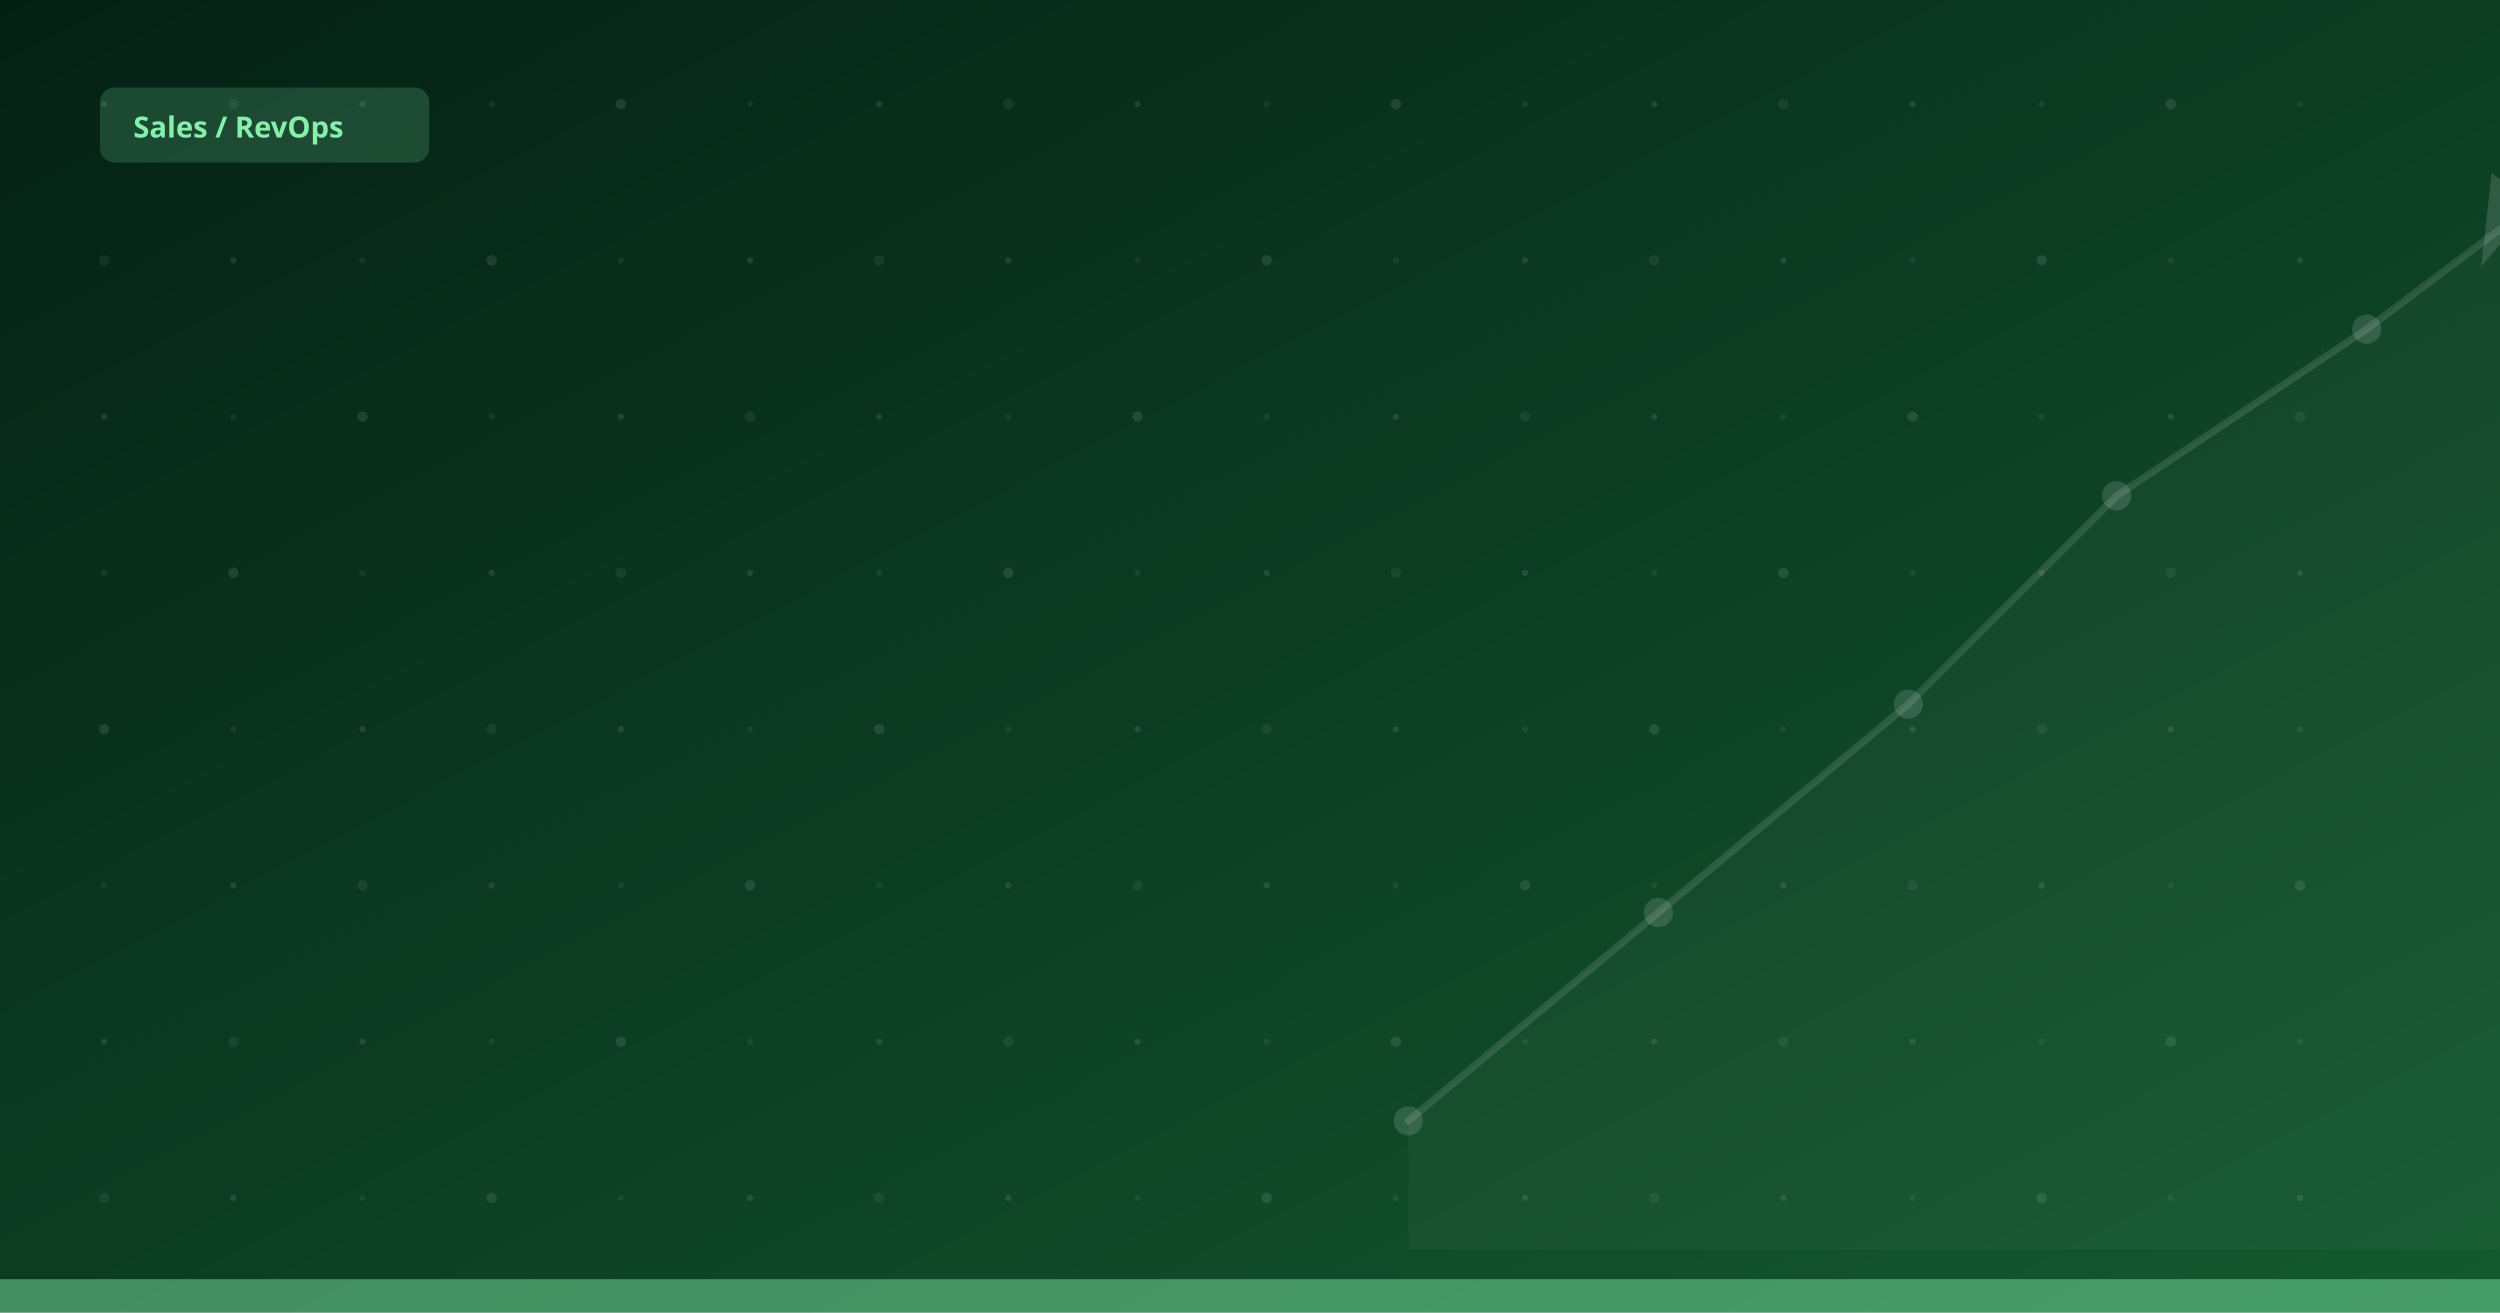
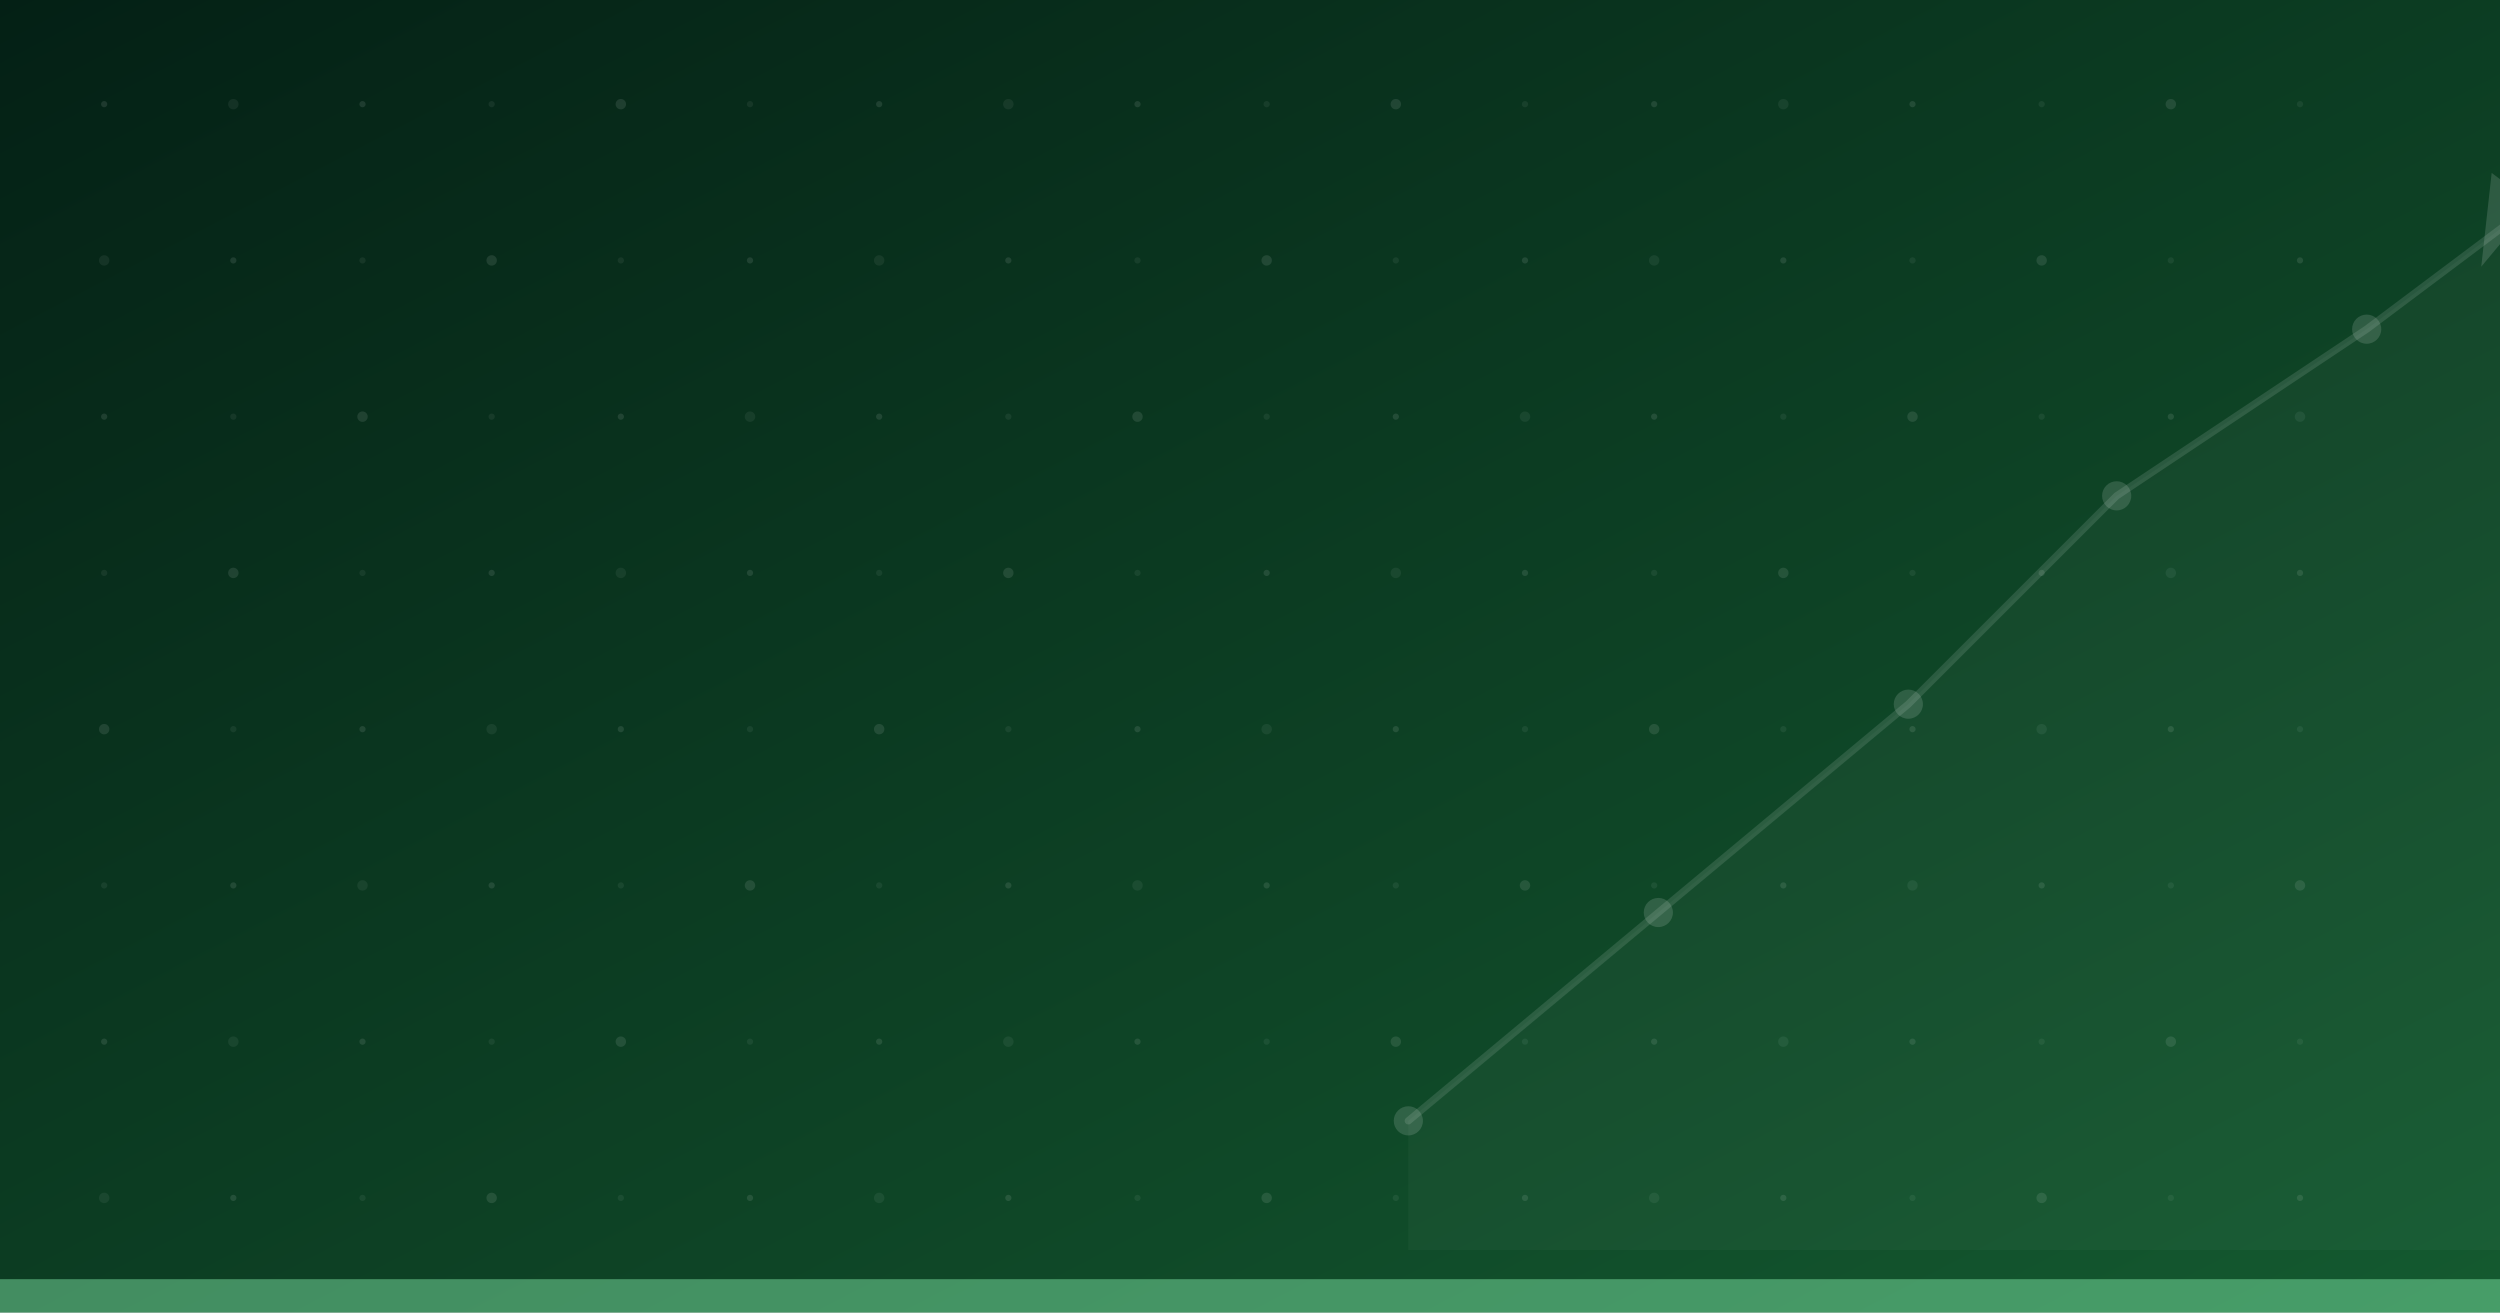
<svg xmlns="http://www.w3.org/2000/svg" viewBox="0 0 1200 630" width="1200" height="630">
  <defs>
    <linearGradient id="bg" x1="0%" y1="0%" x2="100%" y2="100%">
      <stop offset="0%" stop-color="#042015" />
      <stop offset="100%" stop-color="#145a30" />
    </linearGradient>
  </defs>
  <rect width="1200" height="630" fill="url(#bg)" />
  <circle cx="50" cy="50" r="1.5" fill="white" opacity="0.1" />
  <circle cx="112" cy="50" r="2.5" fill="white" opacity="0.06" />
  <circle cx="174" cy="50" r="1.5" fill="white" opacity="0.1" />
  <circle cx="236" cy="50" r="1.5" fill="white" opacity="0.06" />
  <circle cx="298" cy="50" r="2.5" fill="white" opacity="0.1" />
  <circle cx="360" cy="50" r="1.5" fill="white" opacity="0.06" />
  <circle cx="422" cy="50" r="1.5" fill="white" opacity="0.1" />
  <circle cx="484" cy="50" r="2.5" fill="white" opacity="0.06" />
  <circle cx="546" cy="50" r="1.5" fill="white" opacity="0.1" />
  <circle cx="608" cy="50" r="1.5" fill="white" opacity="0.06" />
  <circle cx="670" cy="50" r="2.5" fill="white" opacity="0.1" />
  <circle cx="732" cy="50" r="1.5" fill="white" opacity="0.06" />
  <circle cx="794" cy="50" r="1.5" fill="white" opacity="0.1" />
  <circle cx="856" cy="50" r="2.5" fill="white" opacity="0.06" />
  <circle cx="918" cy="50" r="1.5" fill="white" opacity="0.1" />
  <circle cx="980" cy="50" r="1.5" fill="white" opacity="0.06" />
  <circle cx="1042" cy="50" r="2.5" fill="white" opacity="0.1" />
  <circle cx="1104" cy="50" r="1.5" fill="white" opacity="0.06" />
  <circle cx="50" cy="125" r="2.5" fill="white" opacity="0.06" />
  <circle cx="112" cy="125" r="1.5" fill="white" opacity="0.1" />
  <circle cx="174" cy="125" r="1.5" fill="white" opacity="0.06" />
  <circle cx="236" cy="125" r="2.5" fill="white" opacity="0.1" />
  <circle cx="298" cy="125" r="1.5" fill="white" opacity="0.06" />
  <circle cx="360" cy="125" r="1.5" fill="white" opacity="0.1" />
  <circle cx="422" cy="125" r="2.5" fill="white" opacity="0.06" />
  <circle cx="484" cy="125" r="1.5" fill="white" opacity="0.1" />
  <circle cx="546" cy="125" r="1.5" fill="white" opacity="0.06" />
  <circle cx="608" cy="125" r="2.5" fill="white" opacity="0.1" />
  <circle cx="670" cy="125" r="1.5" fill="white" opacity="0.06" />
  <circle cx="732" cy="125" r="1.5" fill="white" opacity="0.1" />
  <circle cx="794" cy="125" r="2.5" fill="white" opacity="0.06" />
  <circle cx="856" cy="125" r="1.5" fill="white" opacity="0.1" />
  <circle cx="918" cy="125" r="1.5" fill="white" opacity="0.06" />
  <circle cx="980" cy="125" r="2.5" fill="white" opacity="0.1" />
  <circle cx="1042" cy="125" r="1.5" fill="white" opacity="0.06" />
  <circle cx="1104" cy="125" r="1.5" fill="white" opacity="0.1" />
  <circle cx="50" cy="200" r="1.5" fill="white" opacity="0.1" />
  <circle cx="112" cy="200" r="1.5" fill="white" opacity="0.06" />
  <circle cx="174" cy="200" r="2.5" fill="white" opacity="0.1" />
  <circle cx="236" cy="200" r="1.5" fill="white" opacity="0.06" />
  <circle cx="298" cy="200" r="1.5" fill="white" opacity="0.1" />
  <circle cx="360" cy="200" r="2.5" fill="white" opacity="0.06" />
  <circle cx="422" cy="200" r="1.5" fill="white" opacity="0.1" />
  <circle cx="484" cy="200" r="1.5" fill="white" opacity="0.06" />
  <circle cx="546" cy="200" r="2.5" fill="white" opacity="0.1" />
  <circle cx="608" cy="200" r="1.5" fill="white" opacity="0.06" />
  <circle cx="670" cy="200" r="1.5" fill="white" opacity="0.1" />
  <circle cx="732" cy="200" r="2.5" fill="white" opacity="0.06" />
  <circle cx="794" cy="200" r="1.5" fill="white" opacity="0.1" />
  <circle cx="856" cy="200" r="1.5" fill="white" opacity="0.06" />
  <circle cx="918" cy="200" r="2.5" fill="white" opacity="0.1" />
  <circle cx="980" cy="200" r="1.5" fill="white" opacity="0.06" />
  <circle cx="1042" cy="200" r="1.5" fill="white" opacity="0.1" />
  <circle cx="1104" cy="200" r="2.5" fill="white" opacity="0.06" />
  <circle cx="50" cy="275" r="1.5" fill="white" opacity="0.06" />
  <circle cx="112" cy="275" r="2.5" fill="white" opacity="0.1" />
  <circle cx="174" cy="275" r="1.5" fill="white" opacity="0.06" />
  <circle cx="236" cy="275" r="1.5" fill="white" opacity="0.1" />
  <circle cx="298" cy="275" r="2.5" fill="white" opacity="0.06" />
  <circle cx="360" cy="275" r="1.5" fill="white" opacity="0.1" />
  <circle cx="422" cy="275" r="1.5" fill="white" opacity="0.06" />
  <circle cx="484" cy="275" r="2.5" fill="white" opacity="0.1" />
  <circle cx="546" cy="275" r="1.5" fill="white" opacity="0.06" />
  <circle cx="608" cy="275" r="1.5" fill="white" opacity="0.1" />
  <circle cx="670" cy="275" r="2.5" fill="white" opacity="0.06" />
  <circle cx="732" cy="275" r="1.5" fill="white" opacity="0.1" />
  <circle cx="794" cy="275" r="1.5" fill="white" opacity="0.06" />
  <circle cx="856" cy="275" r="2.5" fill="white" opacity="0.1" />
  <circle cx="918" cy="275" r="1.5" fill="white" opacity="0.06" />
  <circle cx="980" cy="275" r="1.5" fill="white" opacity="0.1" />
  <circle cx="1042" cy="275" r="2.5" fill="white" opacity="0.06" />
  <circle cx="1104" cy="275" r="1.5" fill="white" opacity="0.1" />
  <circle cx="50" cy="350" r="2.5" fill="white" opacity="0.1" />
  <circle cx="112" cy="350" r="1.5" fill="white" opacity="0.06" />
  <circle cx="174" cy="350" r="1.5" fill="white" opacity="0.1" />
  <circle cx="236" cy="350" r="2.5" fill="white" opacity="0.06" />
  <circle cx="298" cy="350" r="1.5" fill="white" opacity="0.1" />
  <circle cx="360" cy="350" r="1.5" fill="white" opacity="0.06" />
  <circle cx="422" cy="350" r="2.5" fill="white" opacity="0.1" />
  <circle cx="484" cy="350" r="1.5" fill="white" opacity="0.06" />
  <circle cx="546" cy="350" r="1.5" fill="white" opacity="0.1" />
  <circle cx="608" cy="350" r="2.5" fill="white" opacity="0.06" />
  <circle cx="670" cy="350" r="1.5" fill="white" opacity="0.1" />
  <circle cx="732" cy="350" r="1.5" fill="white" opacity="0.06" />
  <circle cx="794" cy="350" r="2.5" fill="white" opacity="0.1" />
  <circle cx="856" cy="350" r="1.5" fill="white" opacity="0.06" />
  <circle cx="918" cy="350" r="1.5" fill="white" opacity="0.1" />
  <circle cx="980" cy="350" r="2.5" fill="white" opacity="0.06" />
  <circle cx="1042" cy="350" r="1.5" fill="white" opacity="0.1" />
  <circle cx="1104" cy="350" r="1.5" fill="white" opacity="0.06" />
  <circle cx="50" cy="425" r="1.5" fill="white" opacity="0.06" />
  <circle cx="112" cy="425" r="1.5" fill="white" opacity="0.1" />
  <circle cx="174" cy="425" r="2.5" fill="white" opacity="0.06" />
  <circle cx="236" cy="425" r="1.5" fill="white" opacity="0.1" />
  <circle cx="298" cy="425" r="1.5" fill="white" opacity="0.06" />
  <circle cx="360" cy="425" r="2.5" fill="white" opacity="0.1" />
  <circle cx="422" cy="425" r="1.5" fill="white" opacity="0.06" />
  <circle cx="484" cy="425" r="1.5" fill="white" opacity="0.1" />
  <circle cx="546" cy="425" r="2.5" fill="white" opacity="0.06" />
  <circle cx="608" cy="425" r="1.5" fill="white" opacity="0.1" />
  <circle cx="670" cy="425" r="1.5" fill="white" opacity="0.06" />
  <circle cx="732" cy="425" r="2.5" fill="white" opacity="0.1" />
  <circle cx="794" cy="425" r="1.5" fill="white" opacity="0.06" />
  <circle cx="856" cy="425" r="1.5" fill="white" opacity="0.1" />
  <circle cx="918" cy="425" r="2.5" fill="white" opacity="0.06" />
  <circle cx="980" cy="425" r="1.5" fill="white" opacity="0.1" />
  <circle cx="1042" cy="425" r="1.5" fill="white" opacity="0.06" />
  <circle cx="1104" cy="425" r="2.5" fill="white" opacity="0.1" />
  <circle cx="50" cy="500" r="1.5" fill="white" opacity="0.1" />
  <circle cx="112" cy="500" r="2.5" fill="white" opacity="0.06" />
  <circle cx="174" cy="500" r="1.5" fill="white" opacity="0.1" />
  <circle cx="236" cy="500" r="1.5" fill="white" opacity="0.06" />
  <circle cx="298" cy="500" r="2.5" fill="white" opacity="0.1" />
  <circle cx="360" cy="500" r="1.5" fill="white" opacity="0.06" />
  <circle cx="422" cy="500" r="1.5" fill="white" opacity="0.1" />
  <circle cx="484" cy="500" r="2.5" fill="white" opacity="0.06" />
  <circle cx="546" cy="500" r="1.5" fill="white" opacity="0.1" />
  <circle cx="608" cy="500" r="1.5" fill="white" opacity="0.06" />
  <circle cx="670" cy="500" r="2.5" fill="white" opacity="0.1" />
  <circle cx="732" cy="500" r="1.5" fill="white" opacity="0.06" />
  <circle cx="794" cy="500" r="1.5" fill="white" opacity="0.1" />
  <circle cx="856" cy="500" r="2.5" fill="white" opacity="0.06" />
  <circle cx="918" cy="500" r="1.5" fill="white" opacity="0.1" />
  <circle cx="980" cy="500" r="1.5" fill="white" opacity="0.06" />
  <circle cx="1042" cy="500" r="2.5" fill="white" opacity="0.1" />
  <circle cx="1104" cy="500" r="1.5" fill="white" opacity="0.06" />
  <circle cx="50" cy="575" r="2.5" fill="white" opacity="0.06" />
  <circle cx="112" cy="575" r="1.5" fill="white" opacity="0.1" />
  <circle cx="174" cy="575" r="1.5" fill="white" opacity="0.06" />
  <circle cx="236" cy="575" r="2.5" fill="white" opacity="0.1" />
  <circle cx="298" cy="575" r="1.5" fill="white" opacity="0.06" />
  <circle cx="360" cy="575" r="1.5" fill="white" opacity="0.1" />
  <circle cx="422" cy="575" r="2.5" fill="white" opacity="0.06" />
  <circle cx="484" cy="575" r="1.5" fill="white" opacity="0.1" />
  <circle cx="546" cy="575" r="1.5" fill="white" opacity="0.06" />
  <circle cx="608" cy="575" r="2.5" fill="white" opacity="0.1" />
  <circle cx="670" cy="575" r="1.5" fill="white" opacity="0.06" />
  <circle cx="732" cy="575" r="1.5" fill="white" opacity="0.1" />
  <circle cx="794" cy="575" r="2.5" fill="white" opacity="0.06" />
  <circle cx="856" cy="575" r="1.5" fill="white" opacity="0.1" />
  <circle cx="918" cy="575" r="1.5" fill="white" opacity="0.06" />
  <circle cx="980" cy="575" r="2.5" fill="white" opacity="0.1" />
  <circle cx="1042" cy="575" r="1.5" fill="white" opacity="0.06" />
  <circle cx="1104" cy="575" r="1.5" fill="white" opacity="0.1" />
  <polyline points="676,538 796,438 916,338 1016,238 1136,158 1216,98" fill="none" stroke="white" stroke-width="3.5" opacity="0.12" stroke-linecap="round" stroke-linejoin="round" />
  <polygon points="676,538 796,438 916,338 1016,238 1136,158 1216,98 1216,600 676,600" fill="white" opacity="0.03" />
  <polygon points="1216,98 1191,128 1196,83" fill="white" opacity="0.14" />
  <circle cx="676" cy="538" r="7" fill="white" opacity="0.14" />
  <circle cx="796" cy="438" r="7" fill="white" opacity="0.14" />
  <circle cx="916" cy="338" r="7" fill="white" opacity="0.14" />
  <circle cx="1016" cy="238" r="7" fill="white" opacity="0.14" />
  <circle cx="1136" cy="158" r="7" fill="white" opacity="0.14" />
-   <rect x="48" y="42" width="158" height="36" rx="7" fill="#86efac" opacity="0.18" />
-   <text x="64" y="66" font-family="ui-sans-serif,system-ui,sans-serif" font-size="14" font-weight="700" fill="#86efac">Sales / RevOps</text>
  <rect x="0" y="614" width="1200" height="16" fill="#86efac" opacity="0.45" />
</svg>
